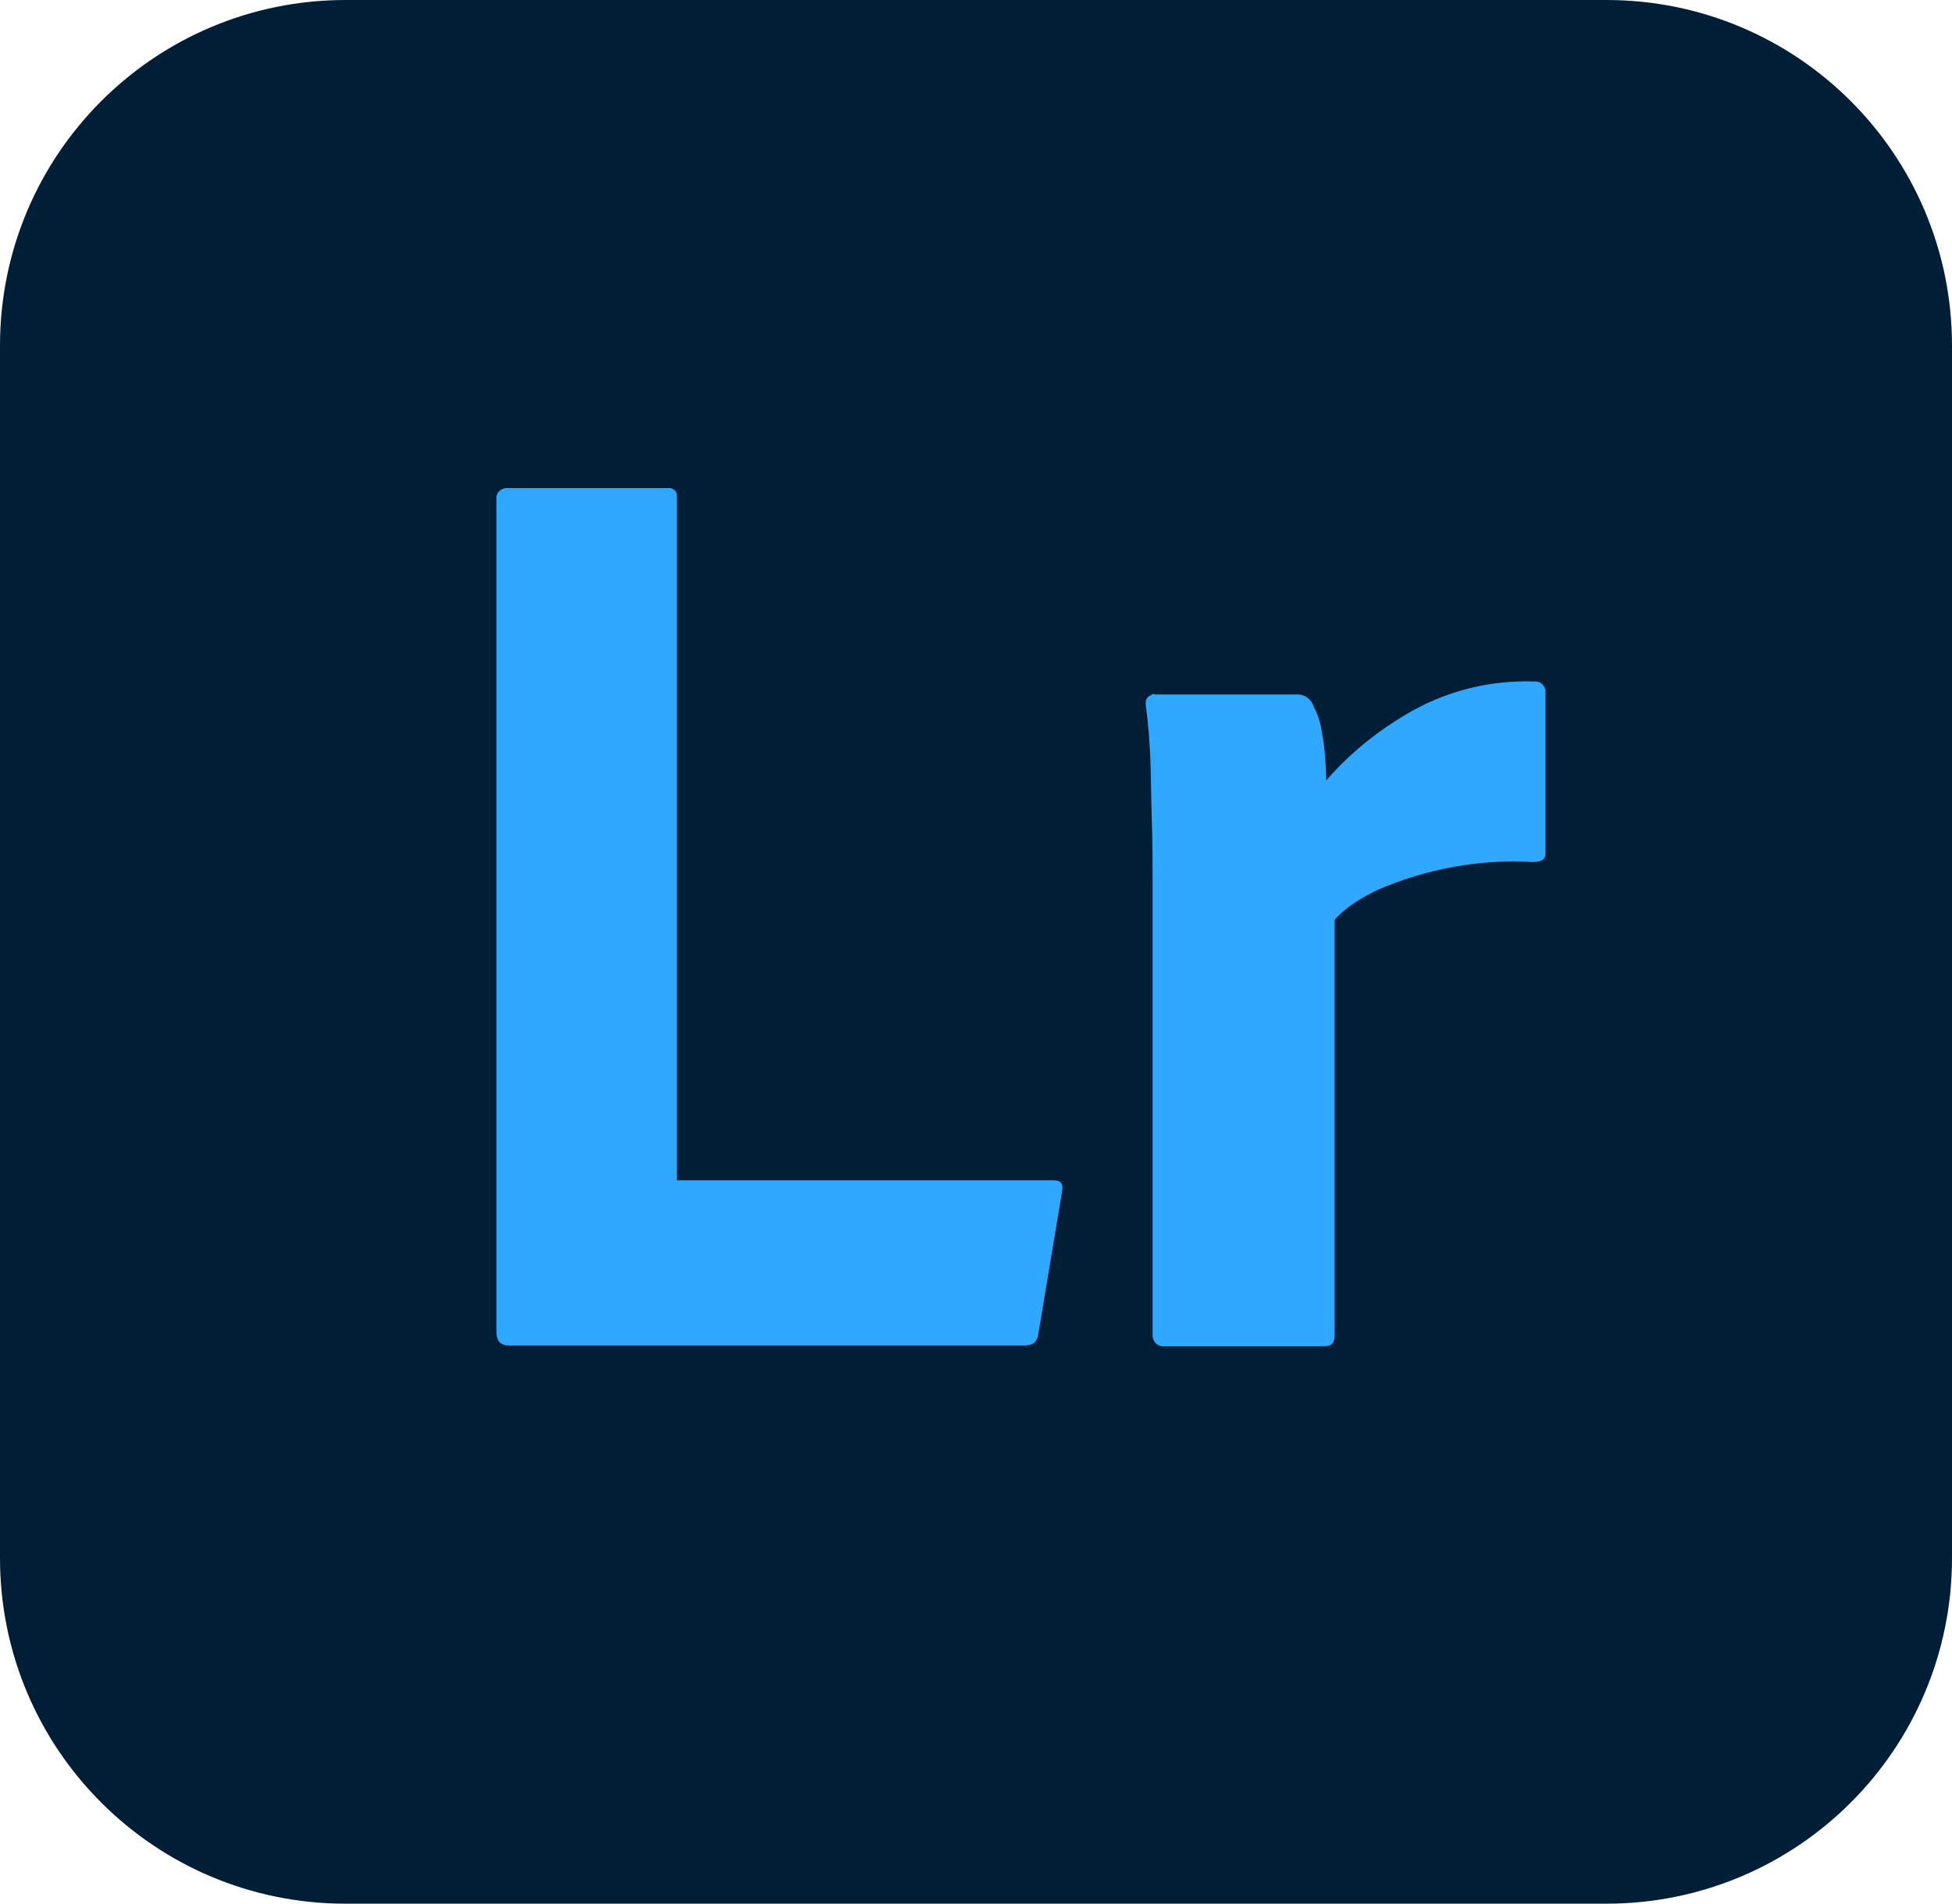
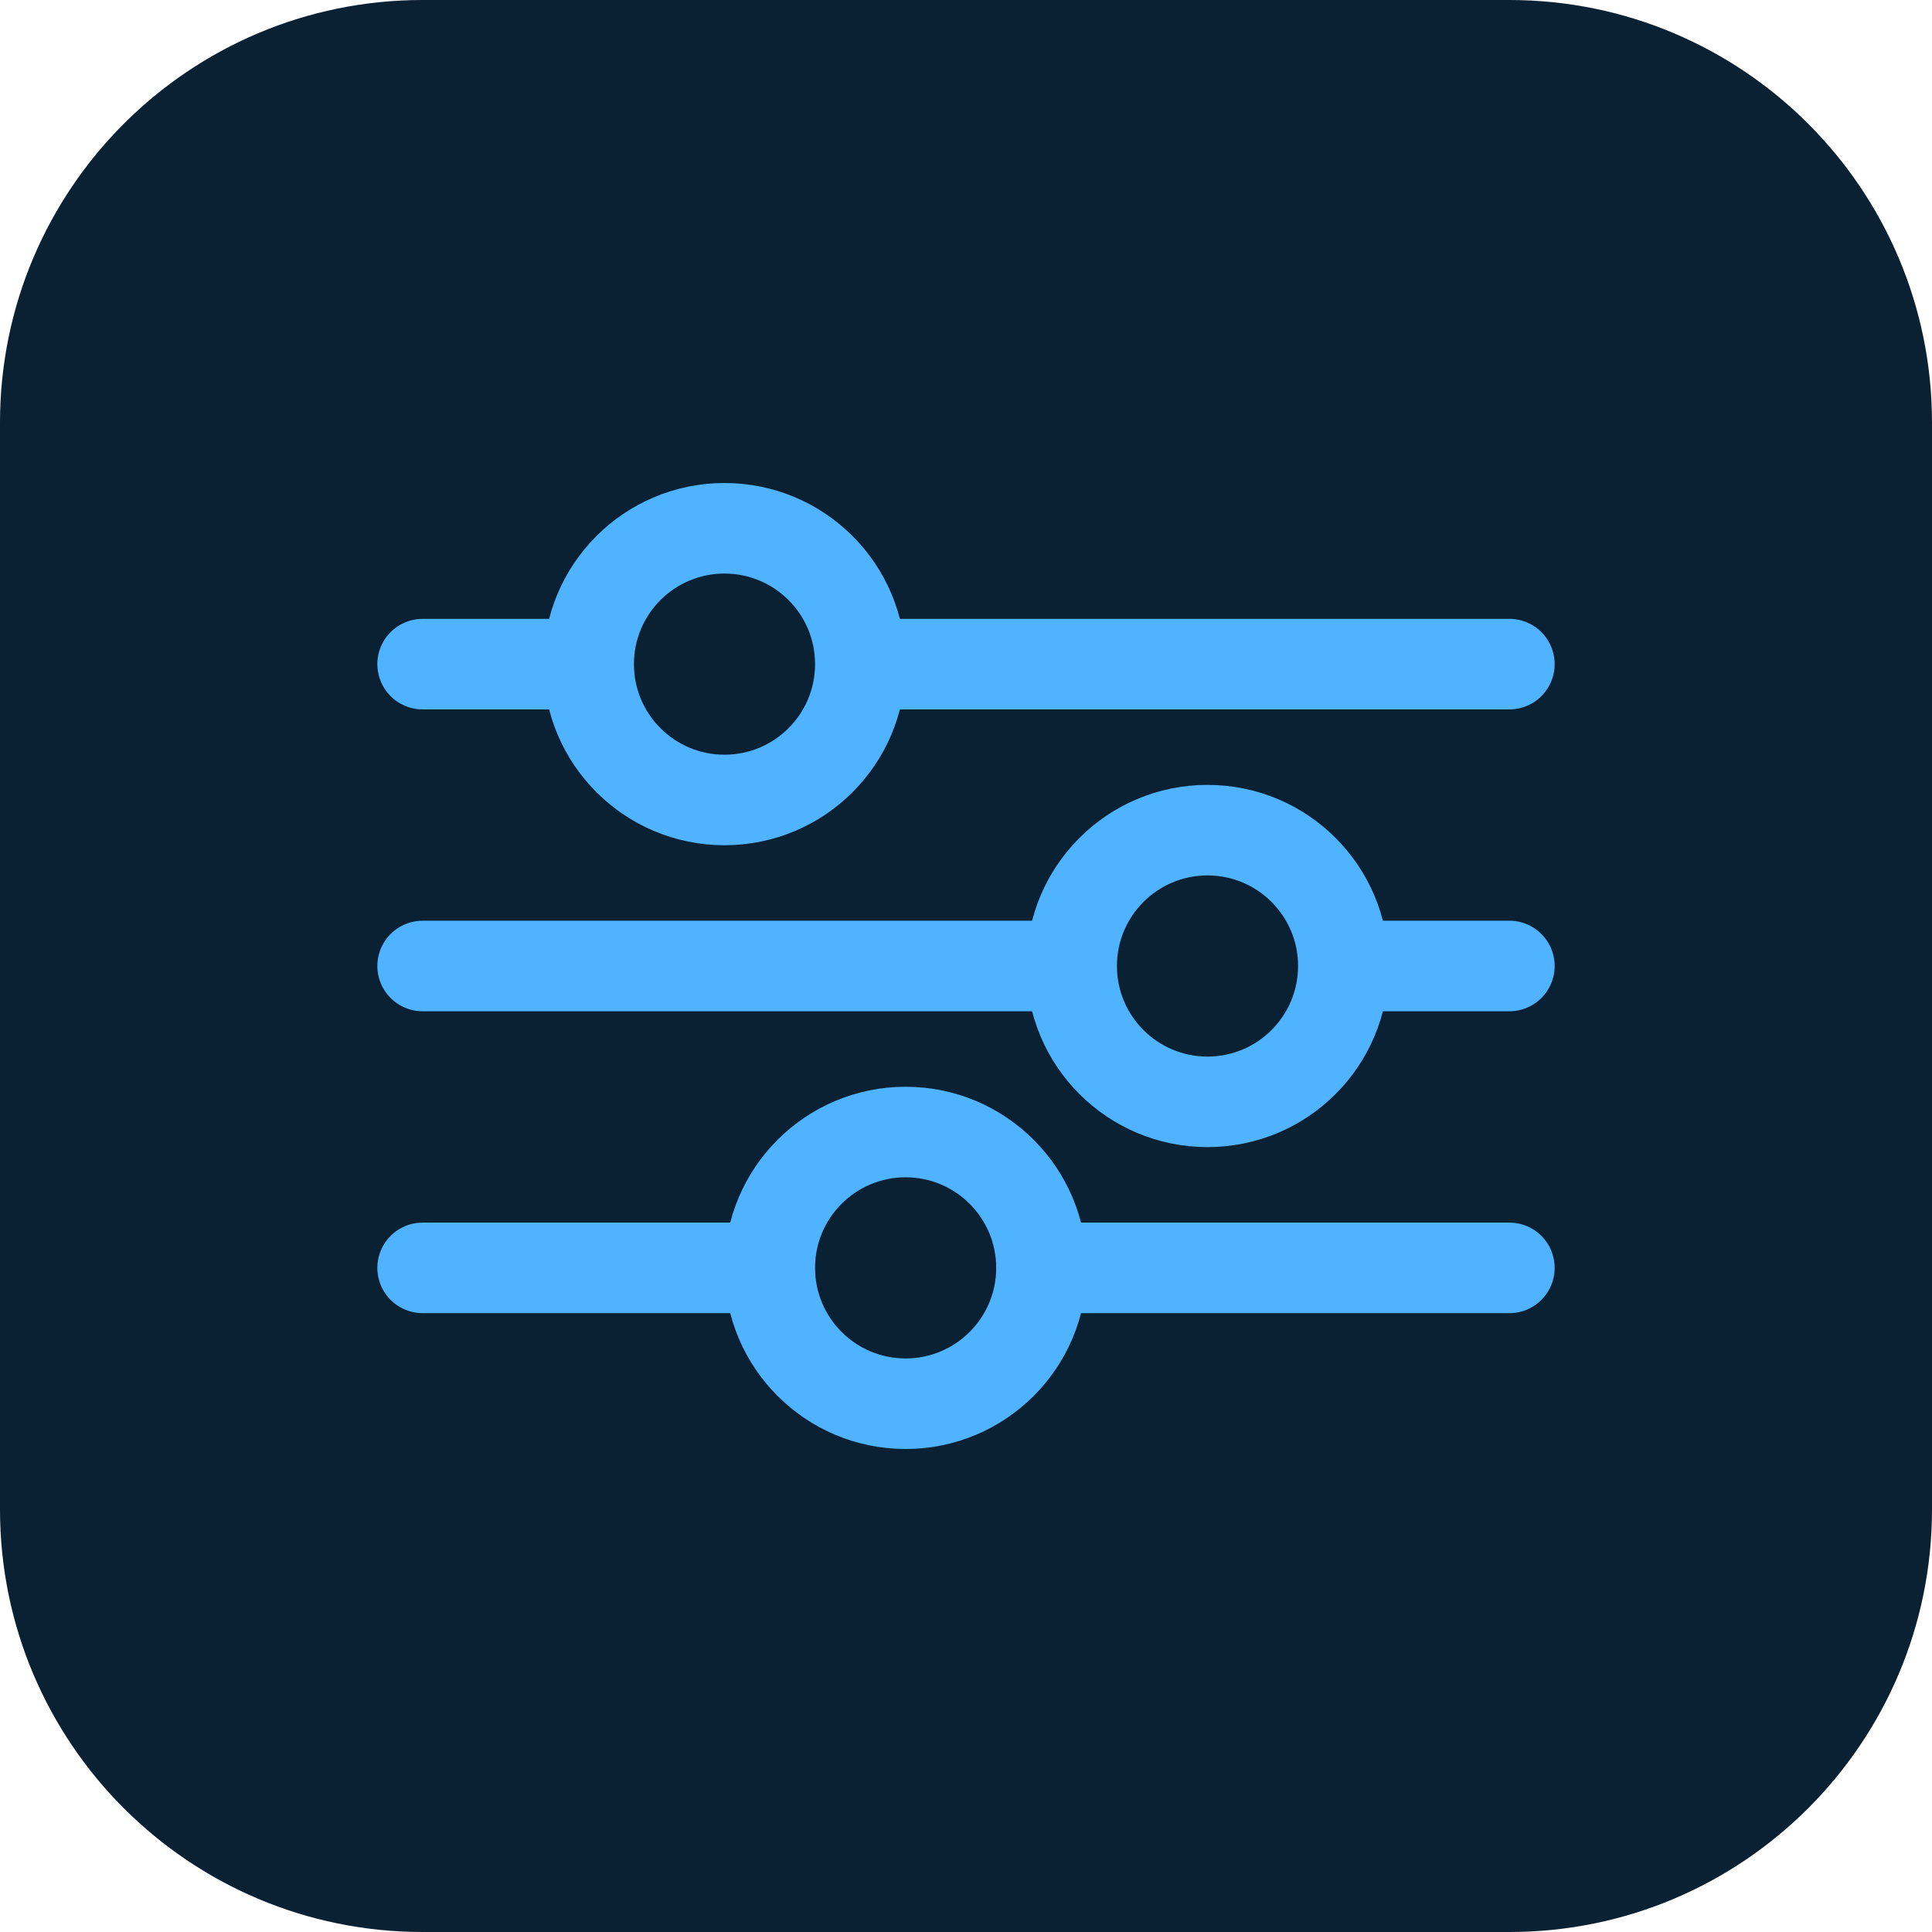
- <svg xmlns="http://www.w3.org/2000/svg" version="1.1" id="Layer_1" x="0px" y="0px" viewBox="0 0 256.4 250" enable-background="new 0 0 256.4 250" xml:space="preserve">
-   <g id="Layer_2_1_">
-     <path fill="#001E36" d="M45.4,0H211c25.1,0,45.4,20.3,45.4,45.4v159.2c0,25.1-20.3,45.4-45.4,45.4H45.4C20.3,250,0,229.7,0,204.6   V45.4C0,20.3,20.3,0,45.4,0z" />
-     <g id="Lr">
-       <path fill="#31A8FF" d="M134.6,176.7H66.9c-1.2,0-1.7-0.6-1.7-1.9V65.6c-0.1-0.7,0.4-1.4,1.2-1.5c0.1,0,0.2,0,0.4,0h20.9    c0.5-0.1,1.2,0.3,1.2,0.9c0,0.1,0,0.2,0,0.3V155h49.4c1.1,0,1.4,0.5,1.2,1.5l-3.1,18.6c0,0.5-0.3,1-0.6,1.3    C135.4,176.6,135,176.7,134.6,176.7z" />
-       <path fill="#31A8FF" d="M151.7,91.2h18.7c1.1,0,1.9,0.7,2.2,1.7c0.4,0.7,0.7,1.6,0.9,2.5c0.2,1.1,0.4,2.2,0.5,3.3    c0.1,1.2,0.2,2.5,0.2,3.8c3.2-3.7,7.1-6.8,11.4-9.2c4.9-2.7,10.4-4,15.9-3.8c0.7-0.1,1.4,0.4,1.5,1.2c0,0.1,0,0.2,0,0.4V112    c0,0.9-0.5,1.2-1.7,1.2c-6.9-0.4-13.9,0.9-20.2,3.6c-2.1,1-4.2,2.2-5.8,4v54.5c0,1.1-0.4,1.5-1.4,1.5h-20.8    c-0.9,0.1-1.6-0.4-1.7-1.3c0-0.1,0-0.3,0-0.4v-59.2c0-2.6,0-5.2-0.1-8c-0.1-2.8-0.1-5.6-0.2-8.3c-0.1-2.4-0.3-4.7-0.6-7.1    c-0.1-0.5,0.2-1.1,0.7-1.2C151.4,91.1,151.5,91.1,151.7,91.2L151.7,91.2z" />
-     </g>
-   </g>
+ <svg xmlns="http://www.w3.org/2000/svg" viewBox="0 0 64 64">
+   <rect width="64" height="64" rx="14" fill="#0A2033" />
+   <path d="M14 22 H50 M14 32 H50 M14 42 H50" fill="none" stroke="#4FB3FF" stroke-width="3" stroke-linecap="round" stroke-linejoin="round" />
+   <circle cx="24" cy="22" r="4.5" fill="#0A2033" stroke="#4FB3FF" stroke-width="3" stroke-linecap="round" stroke-linejoin="round" />
+   <circle cx="40" cy="32" r="4.5" fill="#0A2033" stroke="#4FB3FF" stroke-width="3" stroke-linecap="round" stroke-linejoin="round" />
+   <circle cx="30" cy="42" r="4.5" fill="#0A2033" stroke="#4FB3FF" stroke-width="3" stroke-linecap="round" stroke-linejoin="round" />
</svg>
